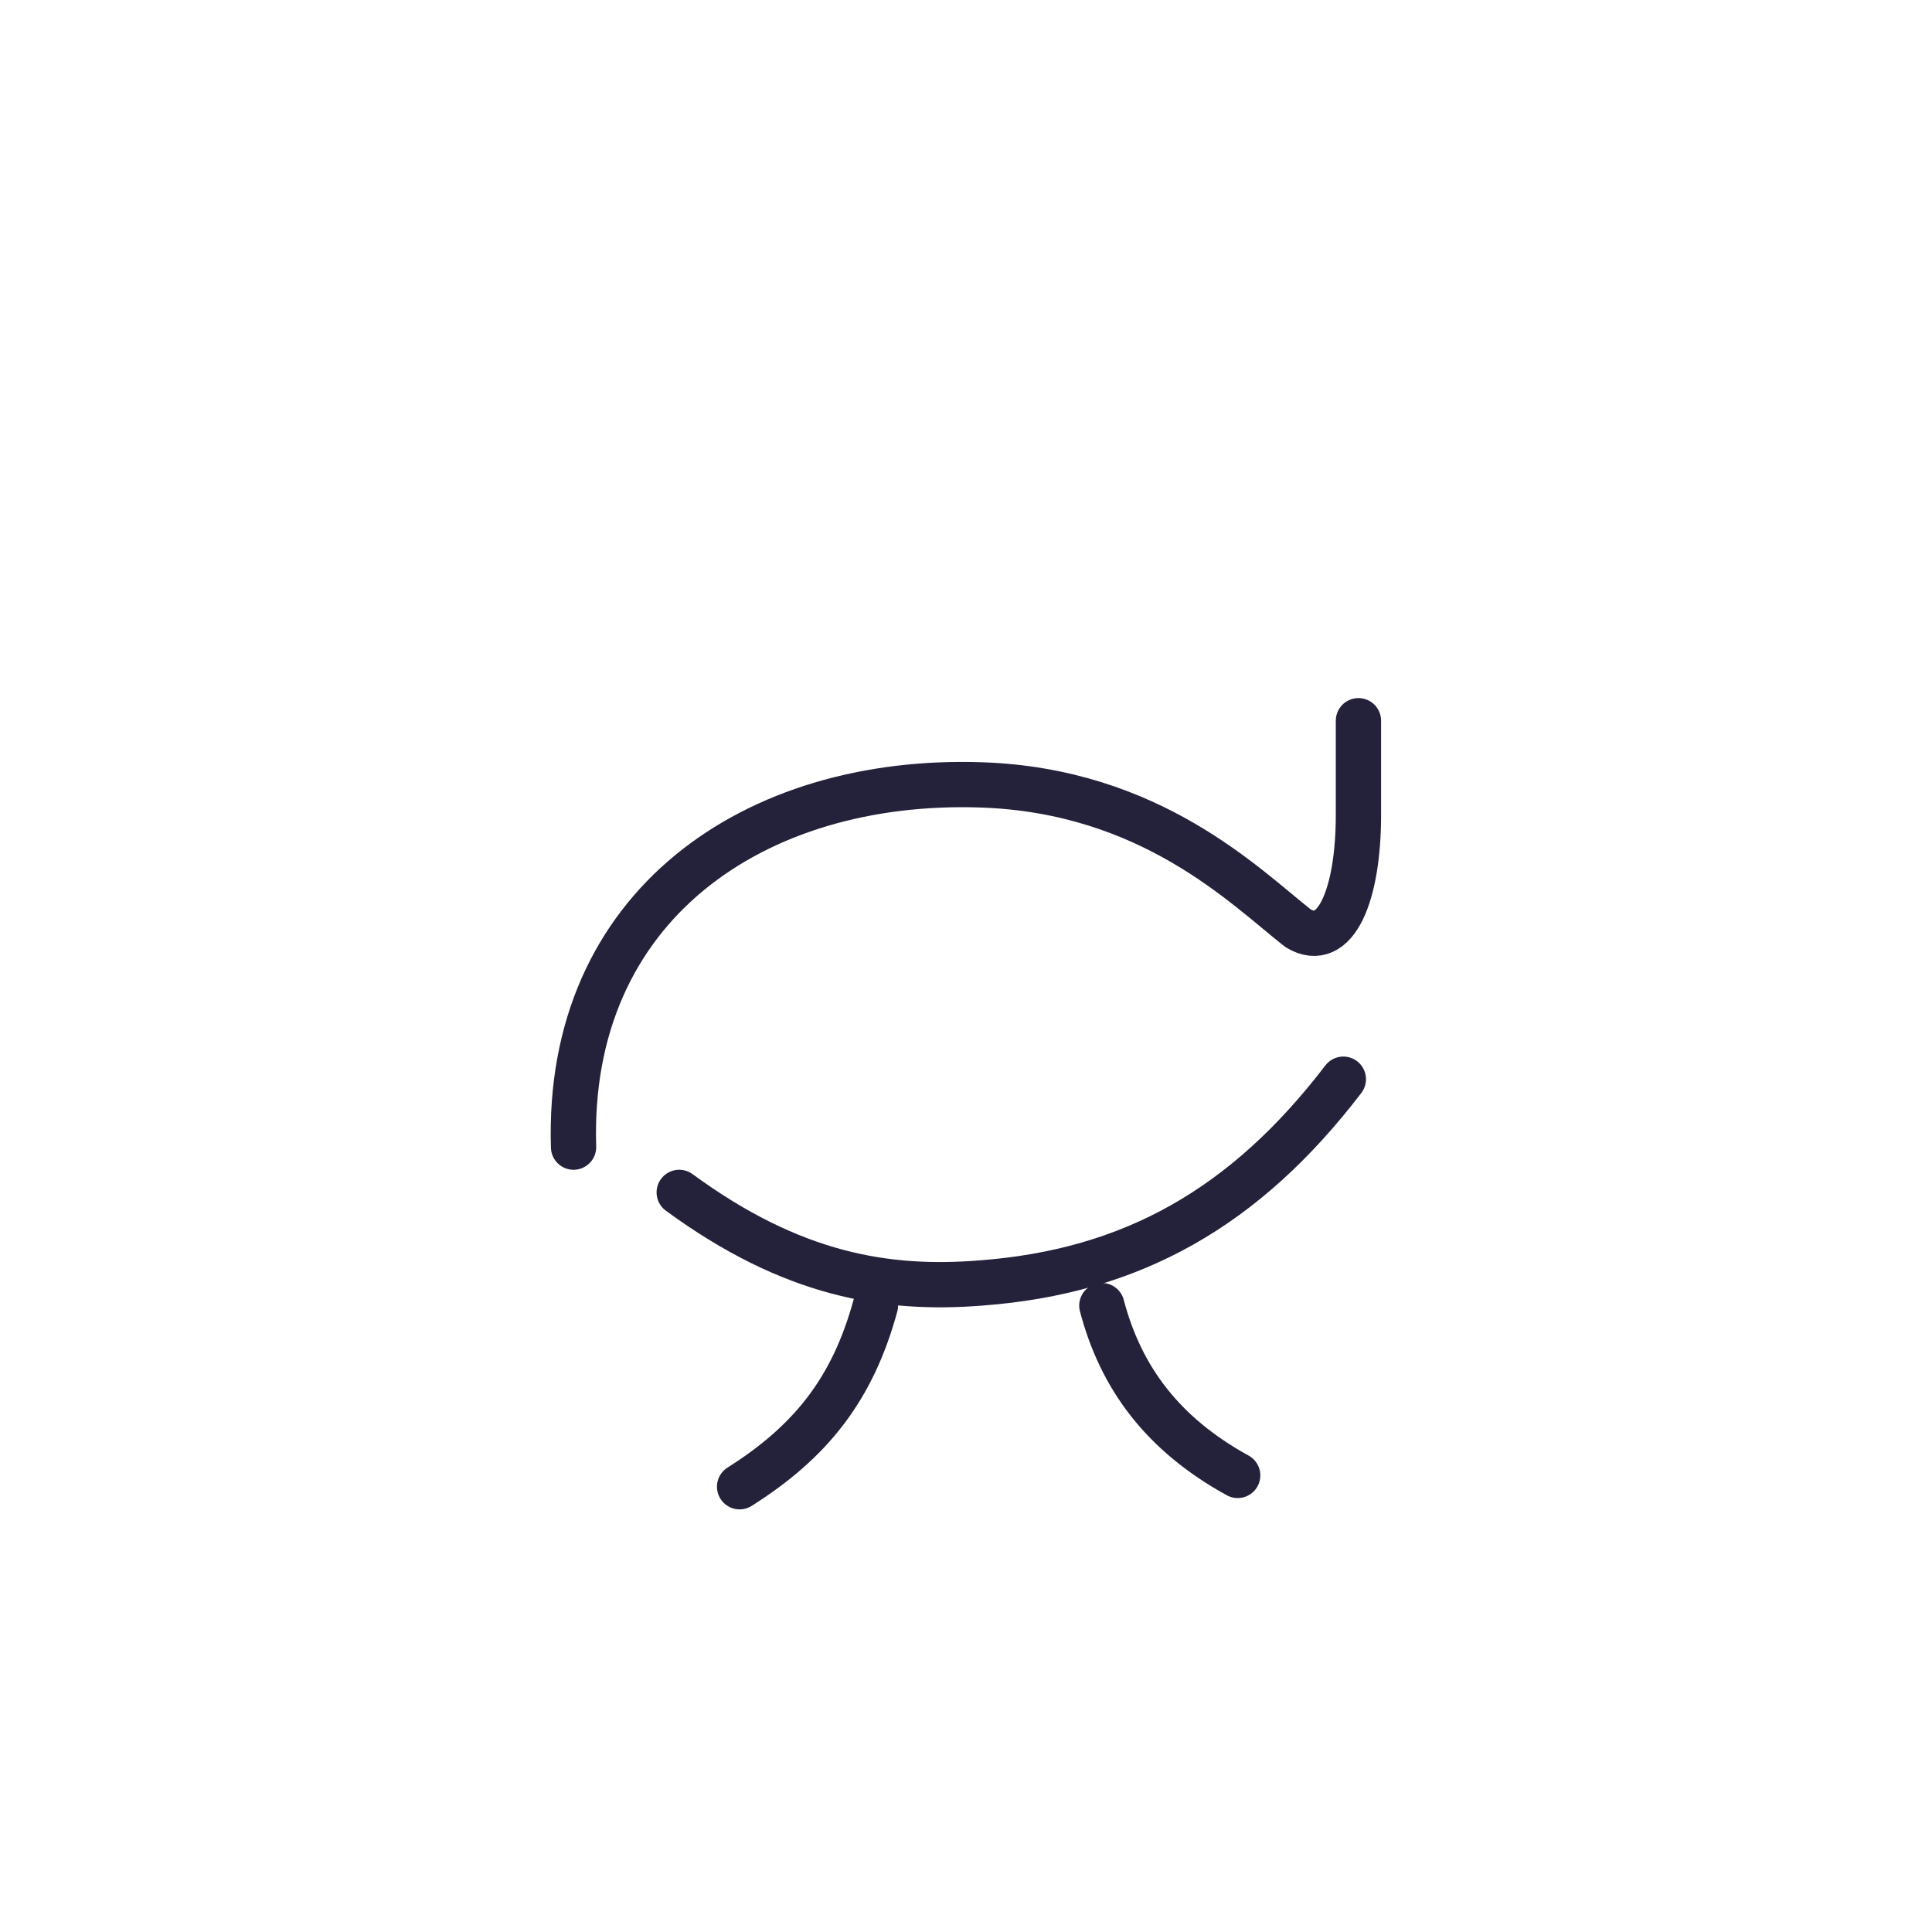
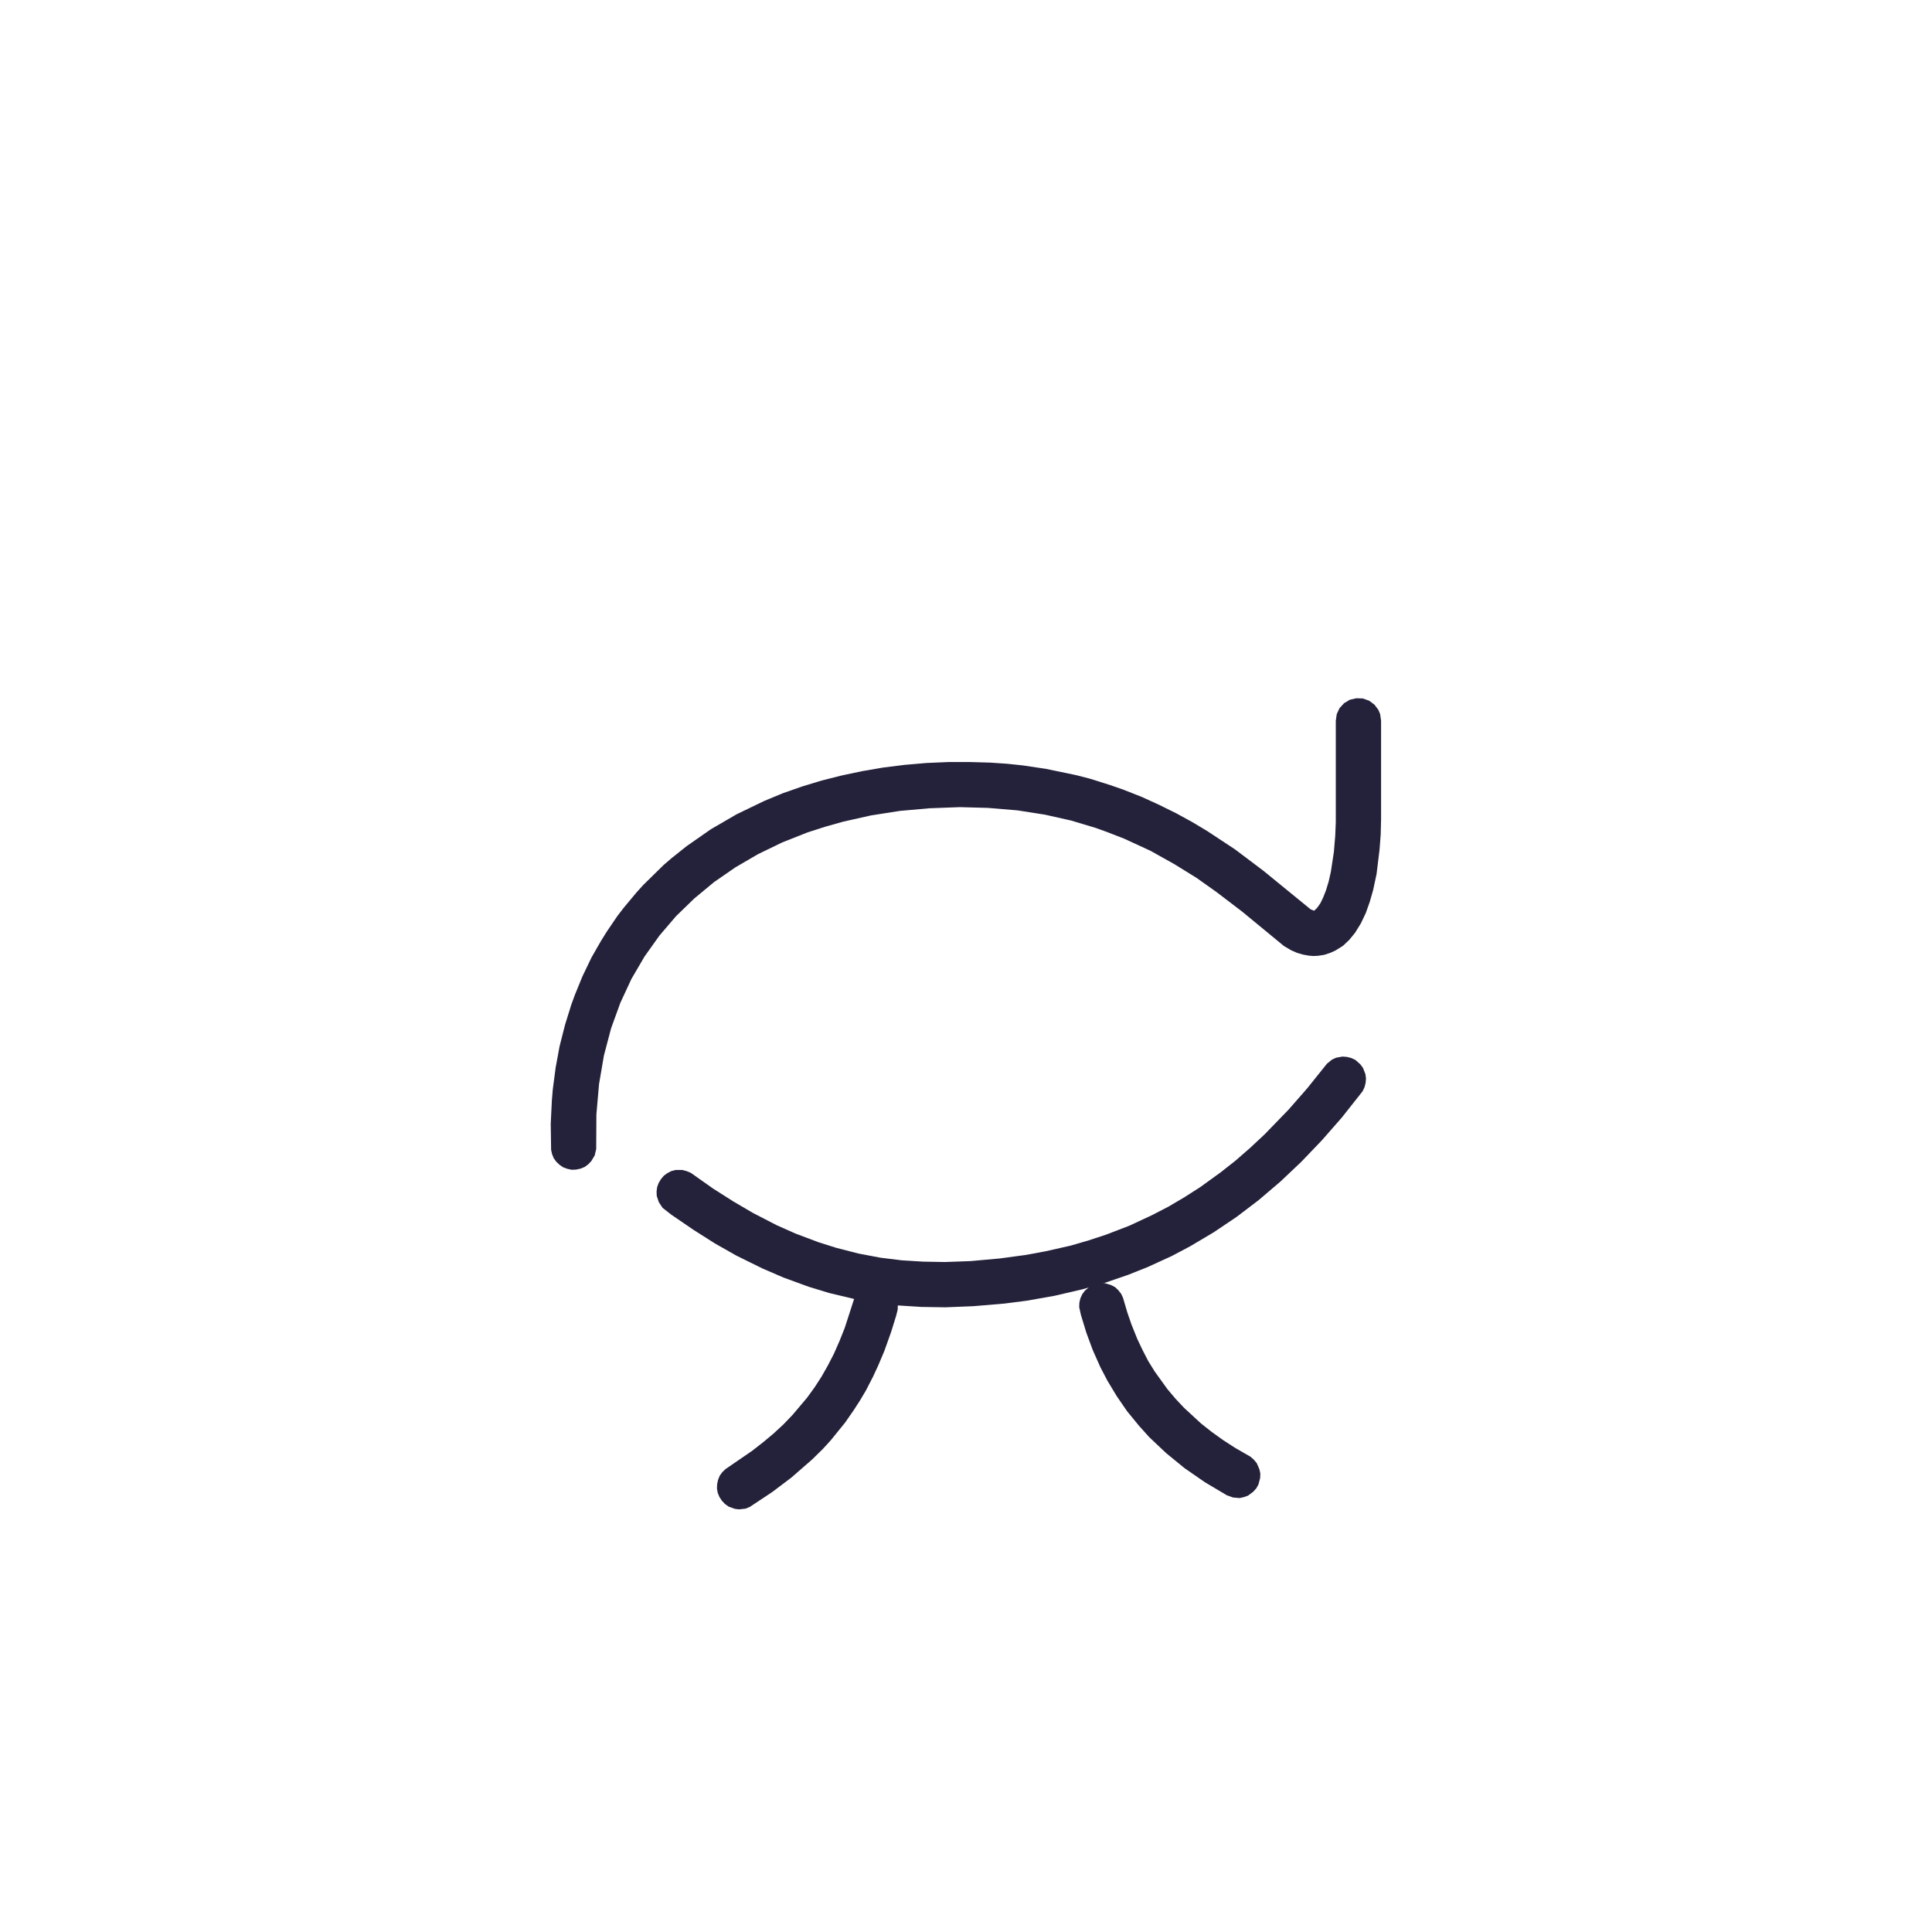
<svg xmlns="http://www.w3.org/2000/svg" width="1024" height="1024" viewBox="0 0 1024 1024">
-   <g fill="none" stroke="#24213A" stroke-width="24" stroke-linecap="round" stroke-linejoin="round">
-     <path d="M304 608 C 300 480 400 412 520 416 C 610 419 660 470 688 492 C 708 504 720 474 720 432 L 720 382" />
-     <path d="M360 632 C 420 676 470 684 520 680 C 600 674 660 640 712 572" />
-     <path d="M464 692 C 452 736 430 764 392 788" />
-     <path d="M584 692 C 594 730 616 760 656 782" />
+   <g fill="#24213A" fill-rule="evenodd">
+     <path d="M316.0 609.0 L316.1 590.7 L317.5 574.6 L320.1 559.4 L323.9 545.0 L328.8 531.5 L334.7 518.8 L341.6 507.0 L349.5 495.9 L358.3 485.6 L368.0 476.2 L378.5 467.5 L389.8 459.7 L401.8 452.7 L414.6 446.5 L428.0 441.2 L437.3 438.2 L446.9 435.5 L461.6 432.2 L476.9 429.8 L492.6 428.4 L508.7 427.8 L523.6 428.2 L539.2 429.5 L553.9 431.8 L567.7 434.9 L580.7 438.8 L586.8 441.0 L595.8 444.5 L609.7 450.9 L622.4 458.0 L634.2 465.3 L644.9 472.9 L658.4 483.2 L680.5 501.4 L684.4 503.7 L687.4 505.0 L690.4 505.9 L693.6 506.5 L696.1 506.7 L698.5 506.6 L701.8 506.1 L704.9 505.1 L707.8 503.8 L711.8 501.3 L715.1 498.2 L718.2 494.4 L721.3 489.4 L723.9 483.9 L726.0 478.0 L727.8 471.7 L729.6 463.3 L731.2 450.2 L731.8 442.3 L732.0 434.2 L732.0 382.0 L731.5 378.5 L730.6 376.3 L728.5 373.5 L725.7 371.4 L722.3 370.2 L718.8 370.1 L715.4 370.9 L712.4 372.7 L710.0 375.3 L708.5 378.5 L708.0 382.0 L708.0 435.7 L707.7 443.0 L707.0 451.4 L705.4 462.0 L704.2 467.3 L702.8 471.9 L701.3 475.7 L699.8 478.8 L698.0 481.3 L696.5 482.7 L694.7 482.0 L669.6 461.5 L654.6 450.2 L639.9 440.5 L631.9 435.7 L623.5 431.1 L614.4 426.6 L605.2 422.4 L595.3 418.5 L588.4 416.1 L577.6 412.7 L570.2 410.8 L554.3 407.5 L542.2 405.7 L533.7 404.8 L524.8 404.2 L514.4 403.9 L502.6 403.9 L491.0 404.4 L479.5 405.4 L468.2 406.8 L457.1 408.7 L446.2 411.0 L435.5 413.7 L425.3 416.8 L415.0 420.4 L405.1 424.5 L390.4 431.6 L376.8 439.5 L363.9 448.5 L356.0 454.8 L351.8 458.4 L340.9 469.1 L337.2 473.2 L330.7 481.0 L327.3 485.4 L321.6 493.8 L318.6 498.6 L313.5 507.5 L308.7 517.5 L304.7 527.3 L302.8 532.5 L299.5 543.1 L296.6 554.5 L294.5 565.9 L293.0 577.3 L292.5 583.3 L291.9 595.6 L292.1 609.4 L292.6 611.7 L293.5 613.9 L294.9 615.8 L296.6 617.4 L298.5 618.7 L300.7 619.5 L303.0 620.0 L305.4 619.9 L307.7 619.4 L309.9 618.5 L311.8 617.1 L313.4 615.4 L315.2 612.4 Z" />
+     <path d="M355.8 643.8 L367.5 651.8 L379.0 659.1 L390.3 665.5 L404.1 672.3 L415.2 677.1 L428.6 682.0 L439.4 685.3 L452.4 688.4 L463.0 690.3 L475.8 691.9 L488.4 692.7 L501.1 692.9 L516.0 692.3 L532.5 690.9 L544.2 689.4 L558.9 686.8 L573.5 683.4 L584.2 680.4 L597.9 675.7 L608.2 671.6 L621.1 665.7 L630.9 660.5 L643.2 653.2 L655.4 645.0 L667.1 636.1 L678.6 626.3 L689.7 615.8 L700.7 604.3 L711.3 592.2 L722.2 578.4 L723.2 576.3 L723.8 574.0 L724.0 571.6 L723.7 569.3 L722.4 566.0 L721.0 564.1 L718.4 561.8 L716.3 560.8 L714.0 560.2 L711.6 560.0 L708.2 560.6 L706.0 561.6 L703.3 563.8 L692.8 576.9 L682.9 588.2 L670.3 601.2 L662.6 608.4 L654.8 615.2 L646.8 621.5 L636.0 629.3 L627.7 634.6 L619.2 639.6 L610.5 644.1 L598.7 649.6 L586.5 654.3 L577.1 657.4 L567.5 660.2 L554.2 663.2 L544.0 665.1 L530.0 667.0 L514.5 668.4 L500.8 668.9 L489.4 668.7 L478.0 668.0 L466.6 666.6 L455.0 664.4 L443.3 661.4 L433.8 658.4 L421.6 653.8 L411.7 649.4 L399.1 642.9 L388.7 636.8 L378.0 630.0 L366.1 621.6 L363.9 620.7 L361.6 620.1 L358.1 620.1 L355.8 620.7 L353.7 621.8 L351.8 623.2 L350.3 625.0 L349.1 627.0 L348.3 629.2 L348.0 631.5 L348.1 633.9 L349.2 637.2 L351.2 640.2 Z" />
+     <path d="M453.3 686.6 L447.7 703.9 L444.9 710.9 L442.0 717.5 L438.8 723.7 L435.4 729.7 L431.7 735.4 L427.7 740.9 L420.0 750.0 L415.2 755.0 L410.0 759.8 L404.5 764.4 L398.6 769.0 L384.6 778.6 L382.9 780.2 L381.5 782.1 L380.6 784.3 L380.1 786.6 L380.0 788.9 L380.4 791.2 L381.3 793.4 L382.6 795.4 L384.2 797.1 L386.1 798.5 L389.4 799.7 L391.7 800.0 L395.2 799.6 L397.4 798.7 L409.3 790.8 L419.5 783.1 L430.5 773.5 L436.2 767.9 L440.3 763.4 L448.0 753.9 L452.5 747.4 L455.8 742.3 L459.0 736.9 L462.7 729.7 L465.4 723.9 L468.7 716.1 L472.3 706.0 L475.0 697.3 L475.8 694.1 L475.9 690.5 L475.4 688.2 L474.4 686.1 L472.3 683.3 L470.4 681.9 L468.3 680.8 L466.1 680.2 L463.7 680.0 L460.2 680.6 L458.1 681.6 L456.2 682.9 L454.5 684.6 Z" />
+     <path d="M572.9 696.9 L575.8 706.4 L579.2 715.6 L583.2 724.6 L586.9 731.7 L591.9 740.0 L597.4 748.0 L603.7 755.7 L609.2 761.8 L618.1 770.2 L627.9 778.2 L638.6 785.6 L650.2 792.5 L653.5 793.7 L657.0 794.0 L659.3 793.5 L661.5 792.7 L664.3 790.6 L665.9 788.8 L667.0 786.8 L667.9 783.4 L668.0 781.0 L667.5 778.7 L666.1 775.5 L664.6 773.7 L662.8 772.1 L654.8 767.5 L648.3 763.3 L642.3 759.0 L636.6 754.5 L627.6 746.2 L623.0 741.3 L618.7 736.2 L612.0 726.9 L608.6 721.4 L605.6 715.6 L602.8 709.7 L599.7 702.0 L597.5 695.6 L595.2 687.8 L594.2 685.7 L592.7 683.8 L591.0 682.2 L588.9 681.1 L585.6 680.1 L583.2 680.0 L580.9 680.4 L577.7 681.8 L575.0 684.1 L573.6 686.0 L572.6 688.2 L572.1 690.4 L572.0 692.8 Z" />
  </g>
</svg>
